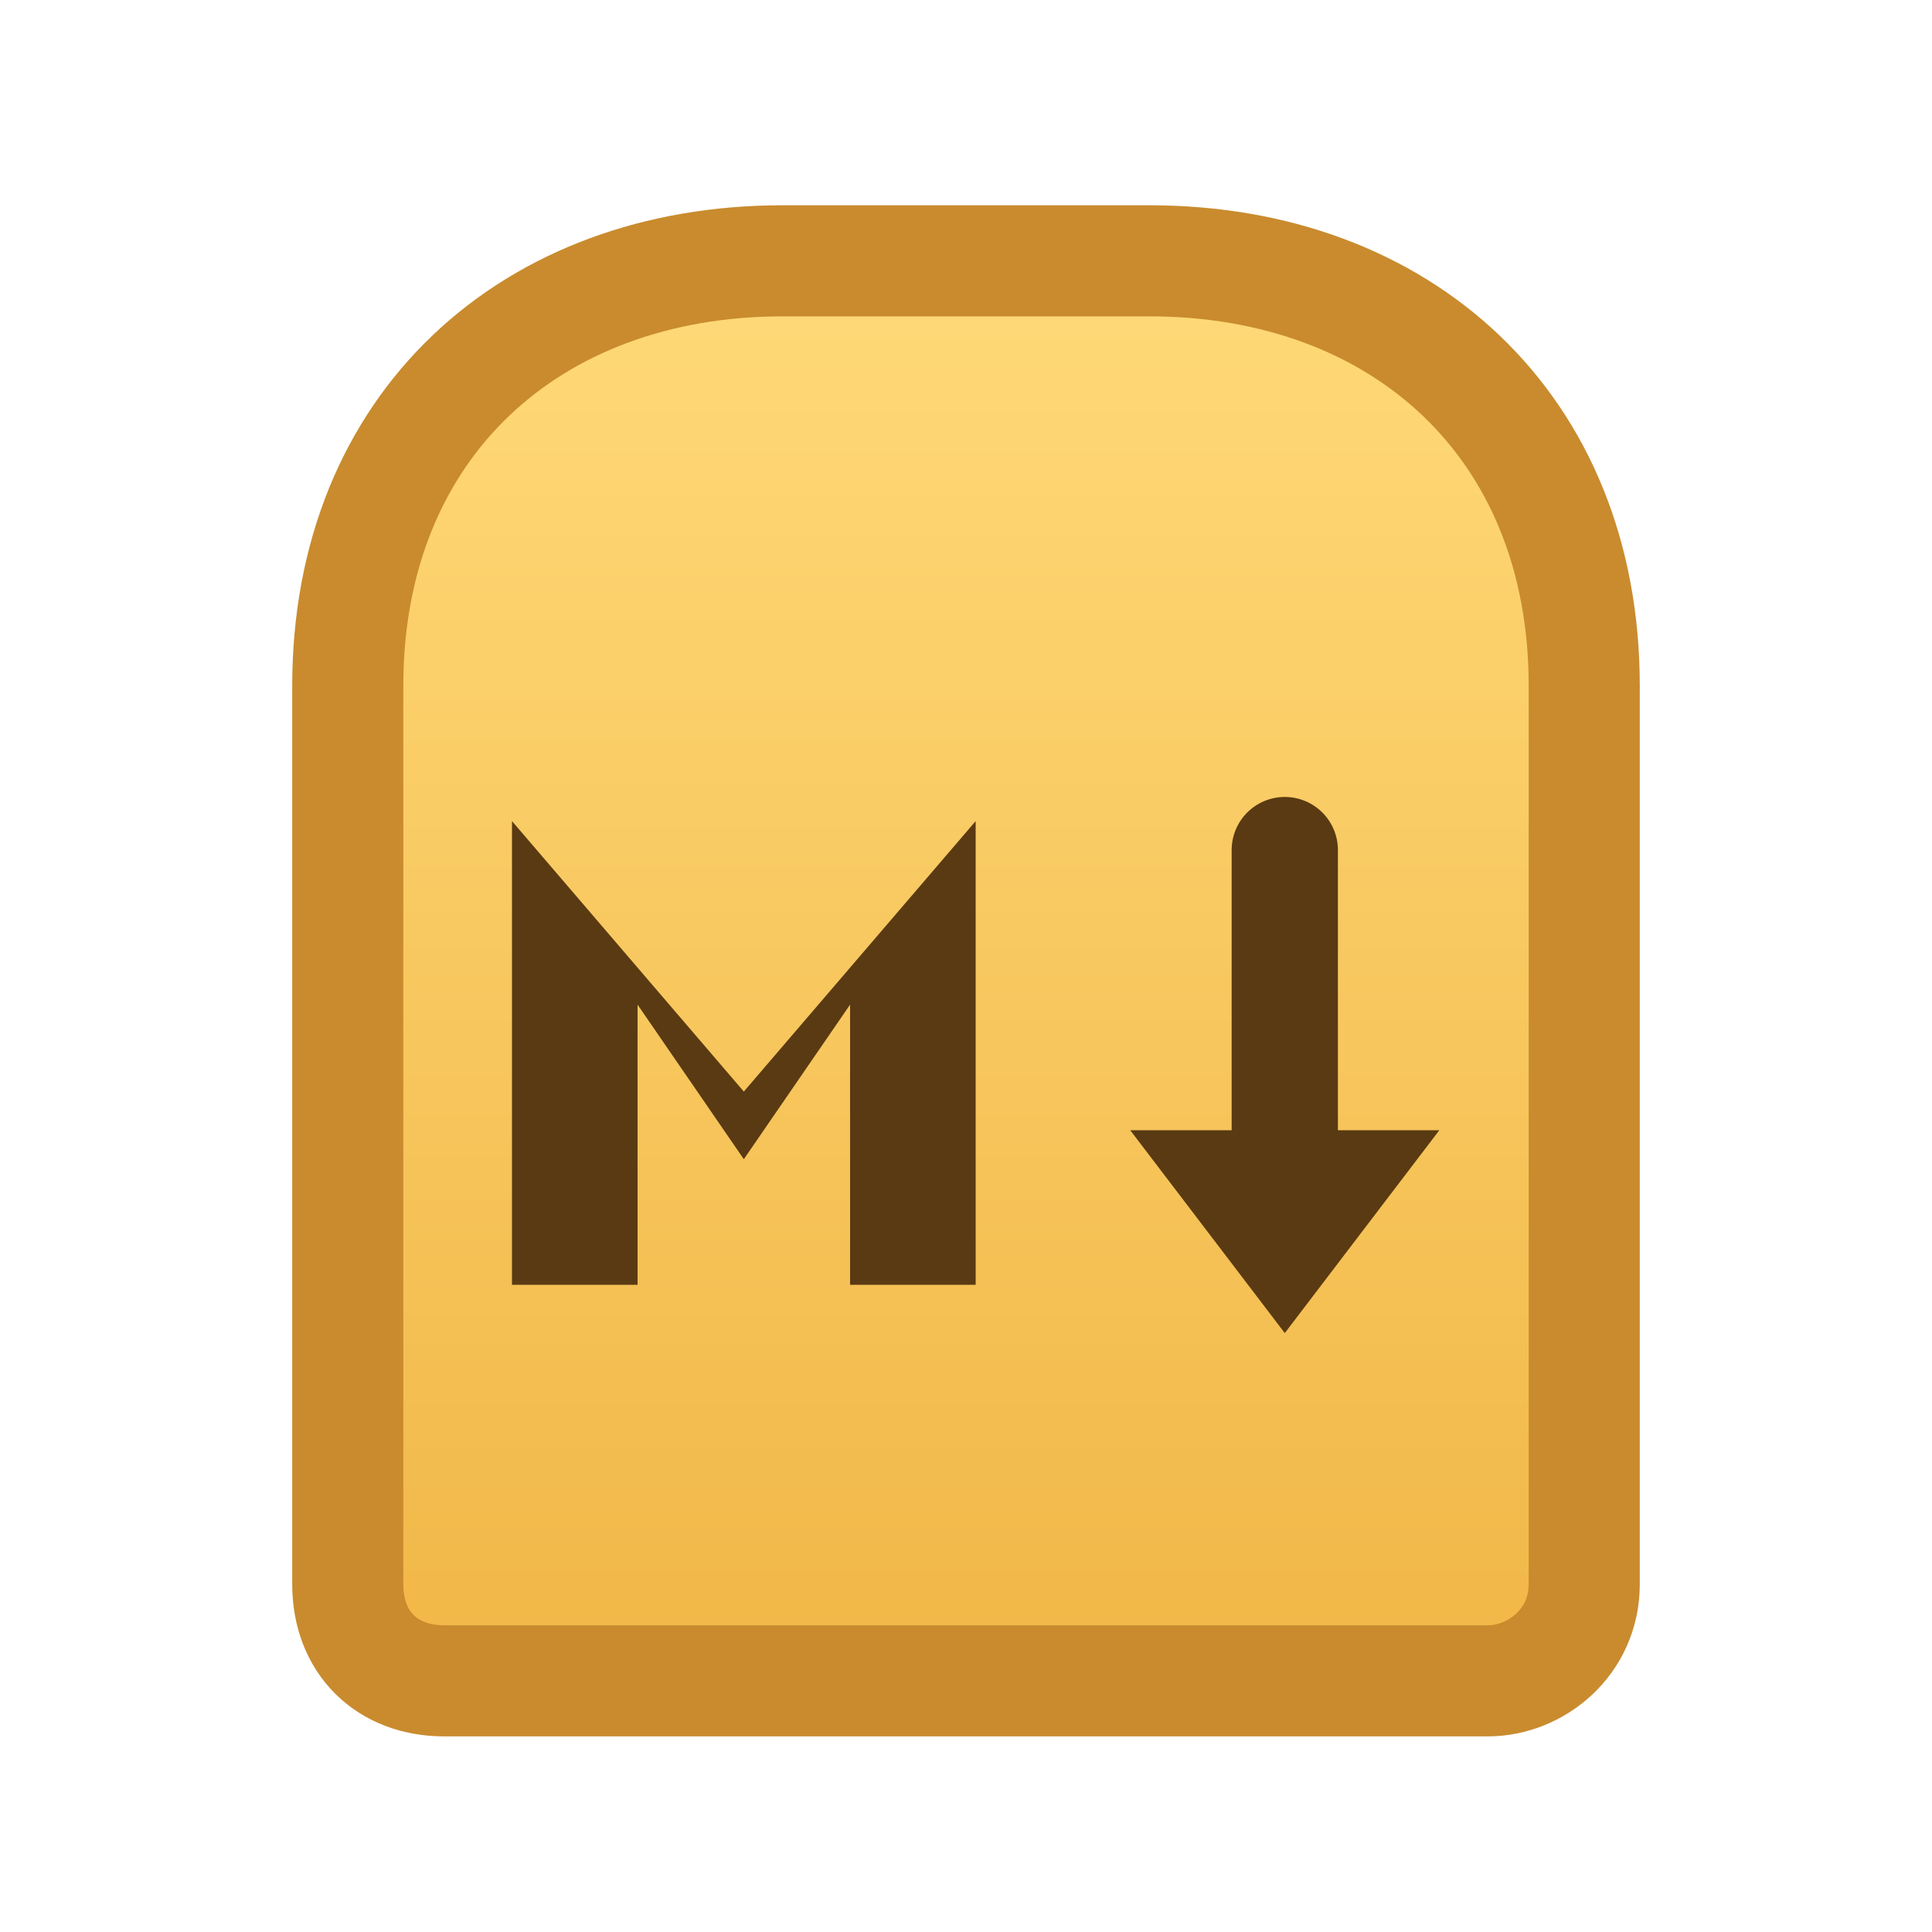
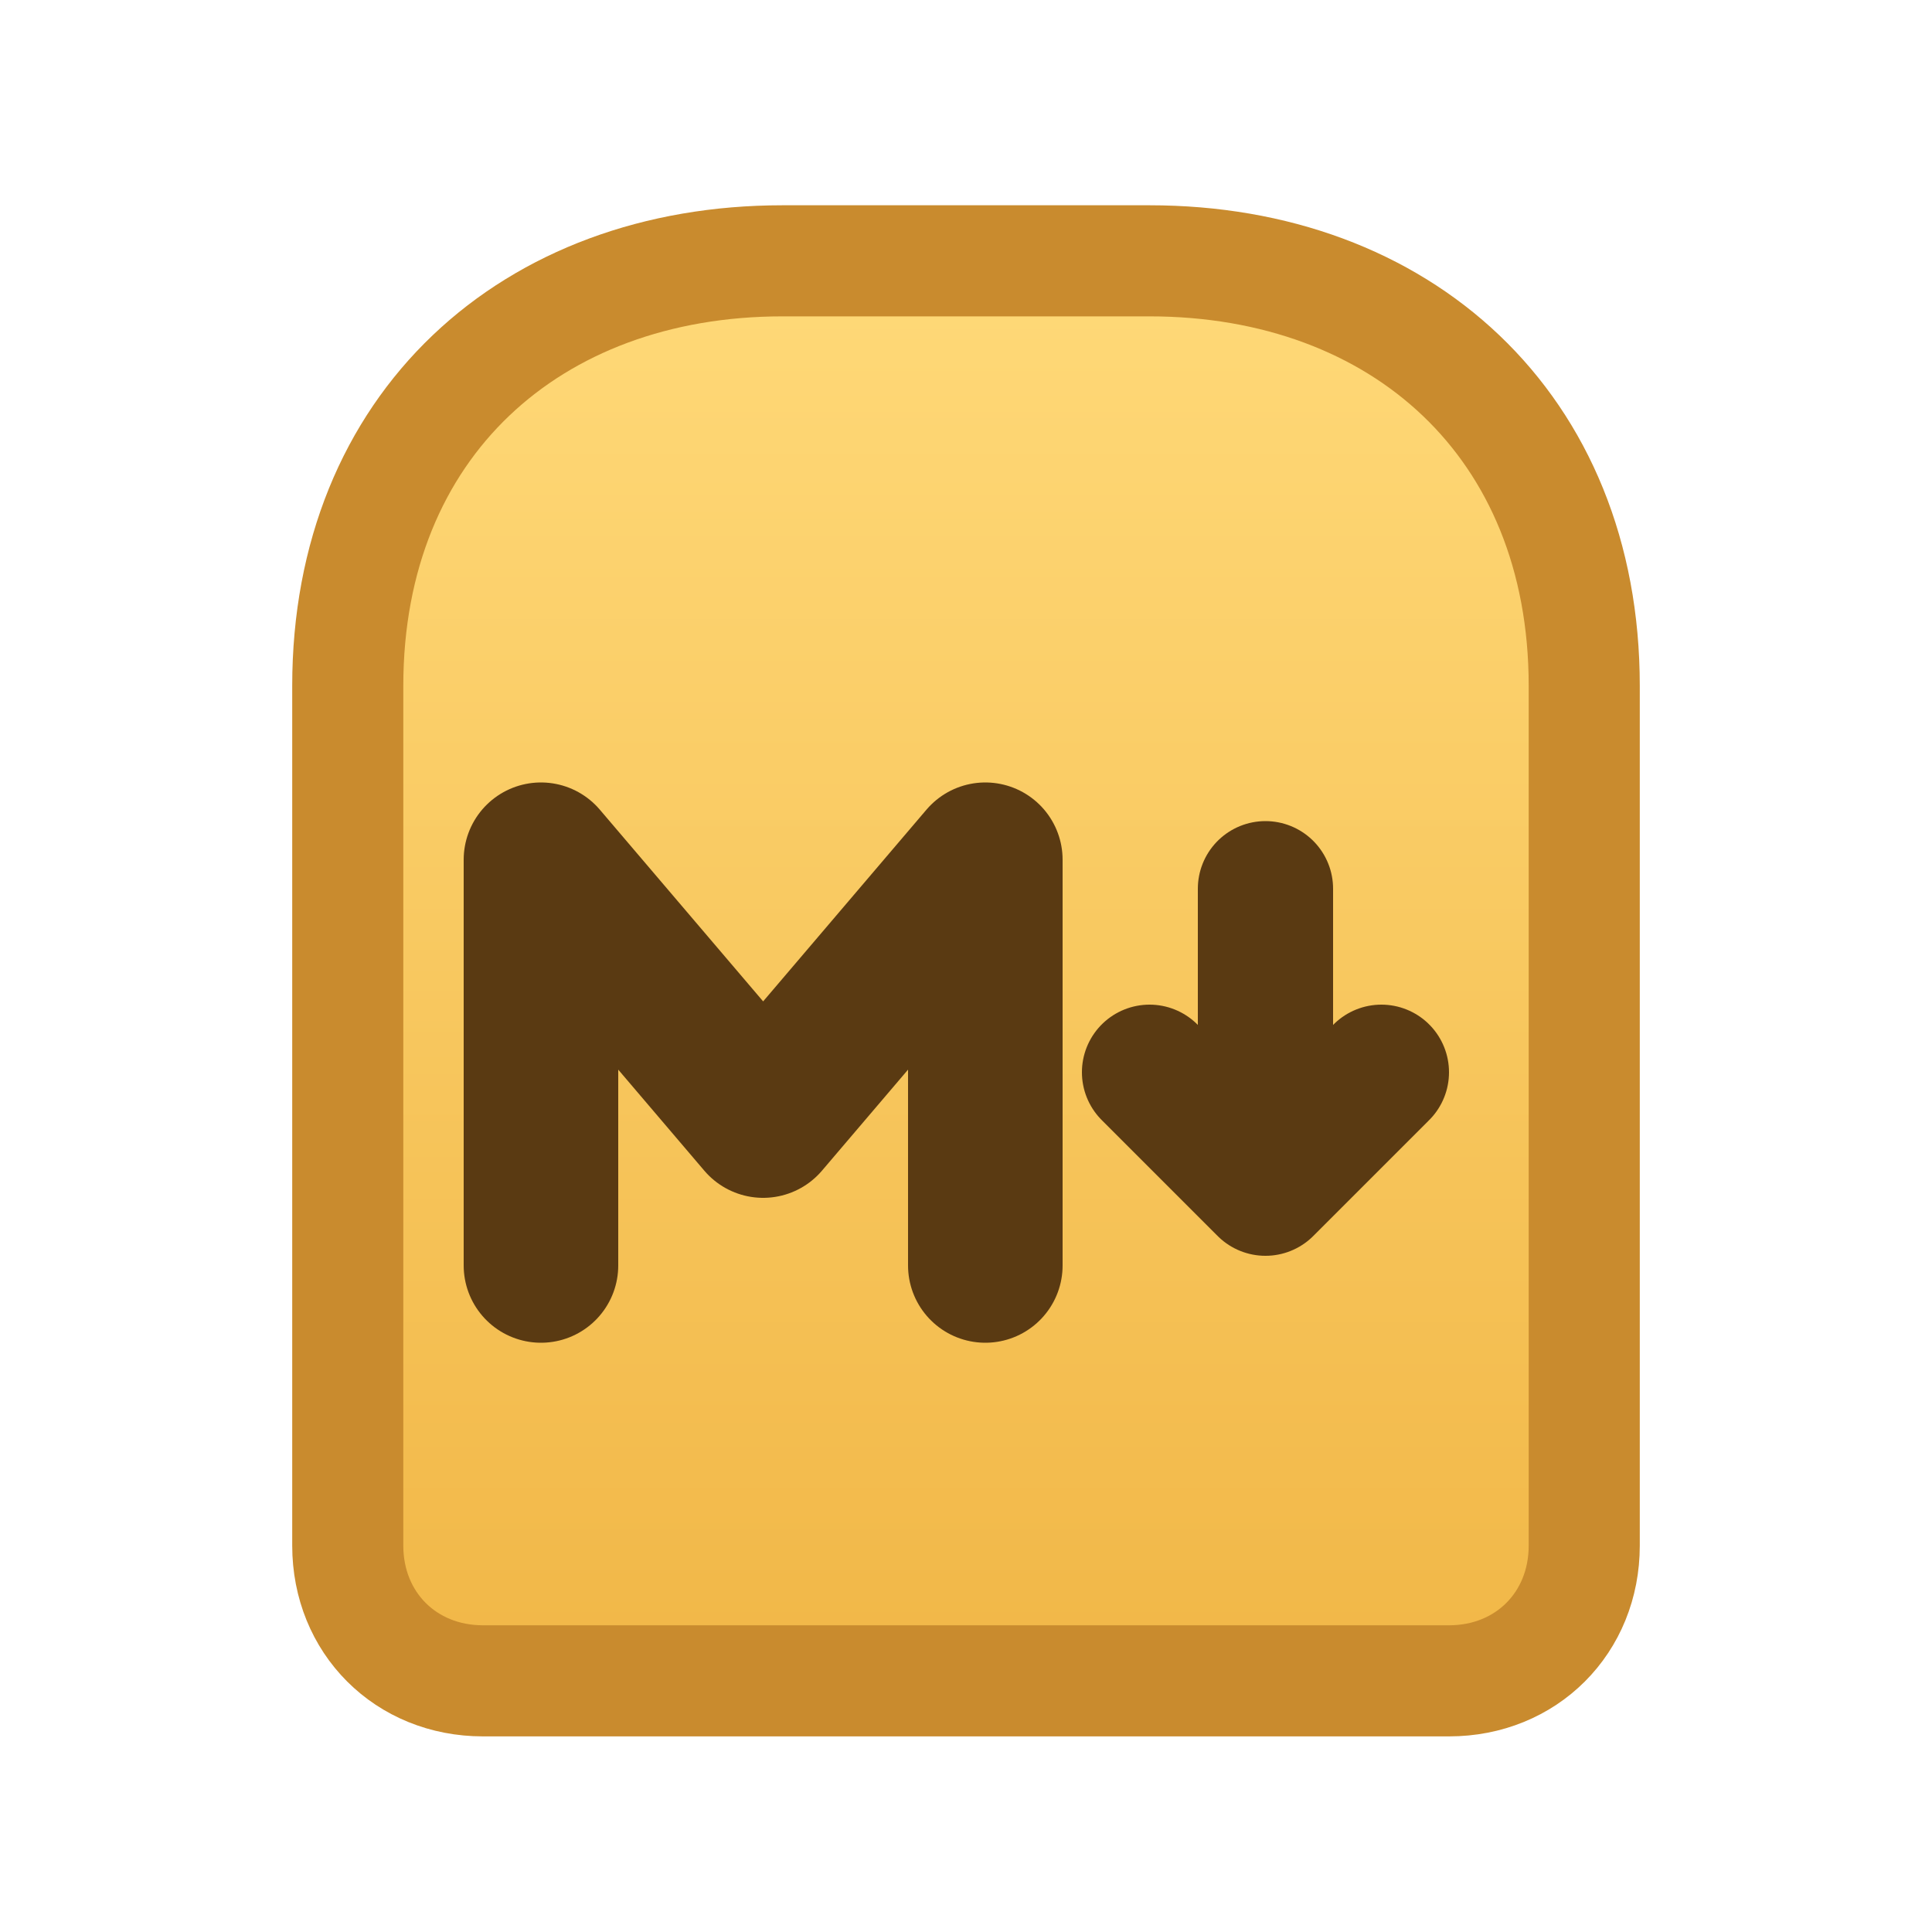
<svg xmlns="http://www.w3.org/2000/svg" viewBox="0 0 20 20">
  <defs>
    <linearGradient id="toastGrad" x1="0" y1="0" x2="0" y2="1">
      <stop offset="0" stop-color="#FFD978" />
      <stop offset="1" stop-color="#F1B747" />
    </linearGradient>
  </defs>
-   <path d="M9.9 17.4H15.4C15.9 17.4 16.4 17 16.4 16.4V7.1C16.4 4.4 14.5 2.7 11.9 2.7H8.1C5.5 2.7 3.6 4.4 3.6 7.1V16.4C3.6 17 4 17.4 4.6 17.4H9.9" fill="url(#toastGrad)" stroke="#C98B2E" stroke-width="1.15" stroke-linejoin="round" />
-   <path d="M5.3 13.3V8.5l2.4 2.8 2.4-2.8v4.8H8.8v-2.9L7.7 12l-1.1-1.6v2.9Z" fill="#5A3A12" stroke="none" />
-   <path d="M13.3 8.8v3.2" stroke="#5A3A12" stroke-width="1.1" stroke-linecap="round" />
-   <path d="M11.7 11.7h3.2L13.3 13.8Z" fill="#5A3A12" stroke="none" />
+   <path d="M9.9 17.4H15C15.8 17.4 16.4 16.8 16.4 16V7.1C16.4 4.4 14.5 2.7 11.9 2.7H8.1C5.5 2.7 3.6 4.4 3.6 7.1V16C3.6 16.8 4.2 17.4 5 17.4H9.9" fill="url(#toastGrad)" stroke="#C98B2E" stroke-width="1.15" stroke-linejoin="round" />
+   <path d="M5.6 13.1V8.9l2.3 2.7 2.3-2.7v4.2" fill="none" stroke="#5A3A12" stroke-width="1.6" stroke-linecap="round" stroke-linejoin="round" />
+   <path d="M13.1 9.2v3.1m0 0 1.2-1.2m-1.2 1.2-1.2-1.2" fill="none" stroke="#5A3A12" stroke-width="1.4" stroke-linecap="round" stroke-linejoin="round" />
</svg>
